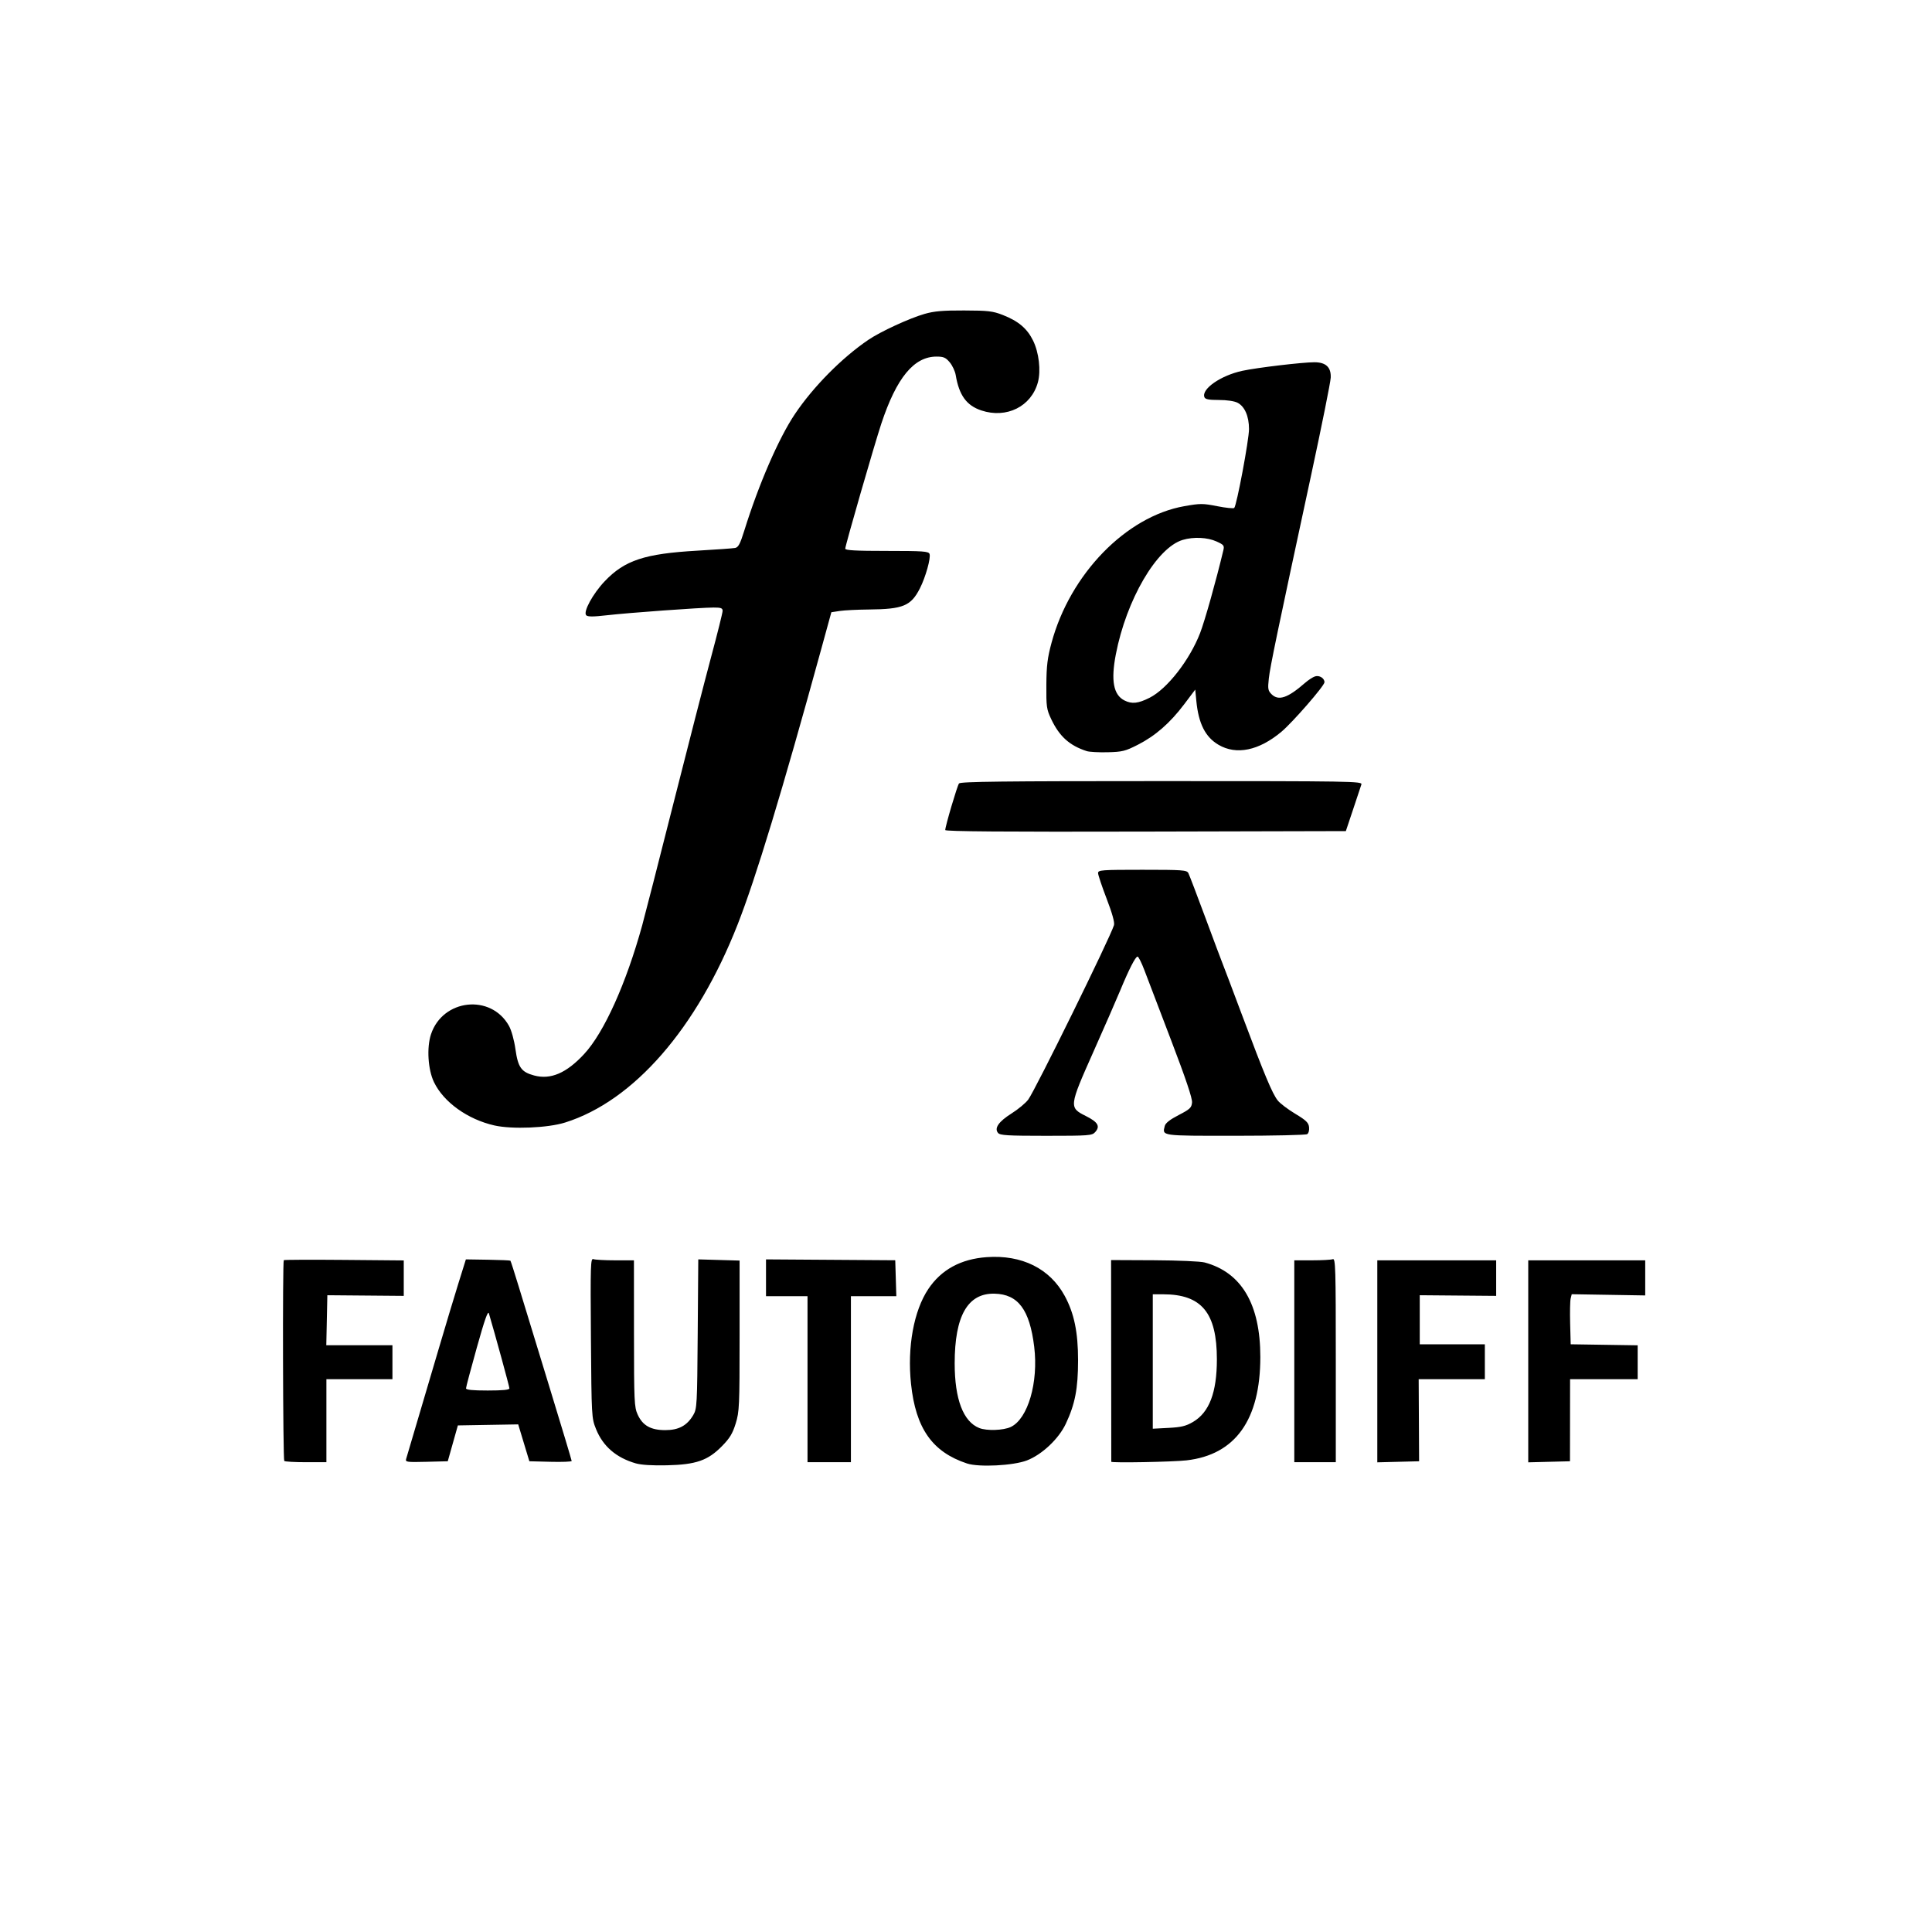
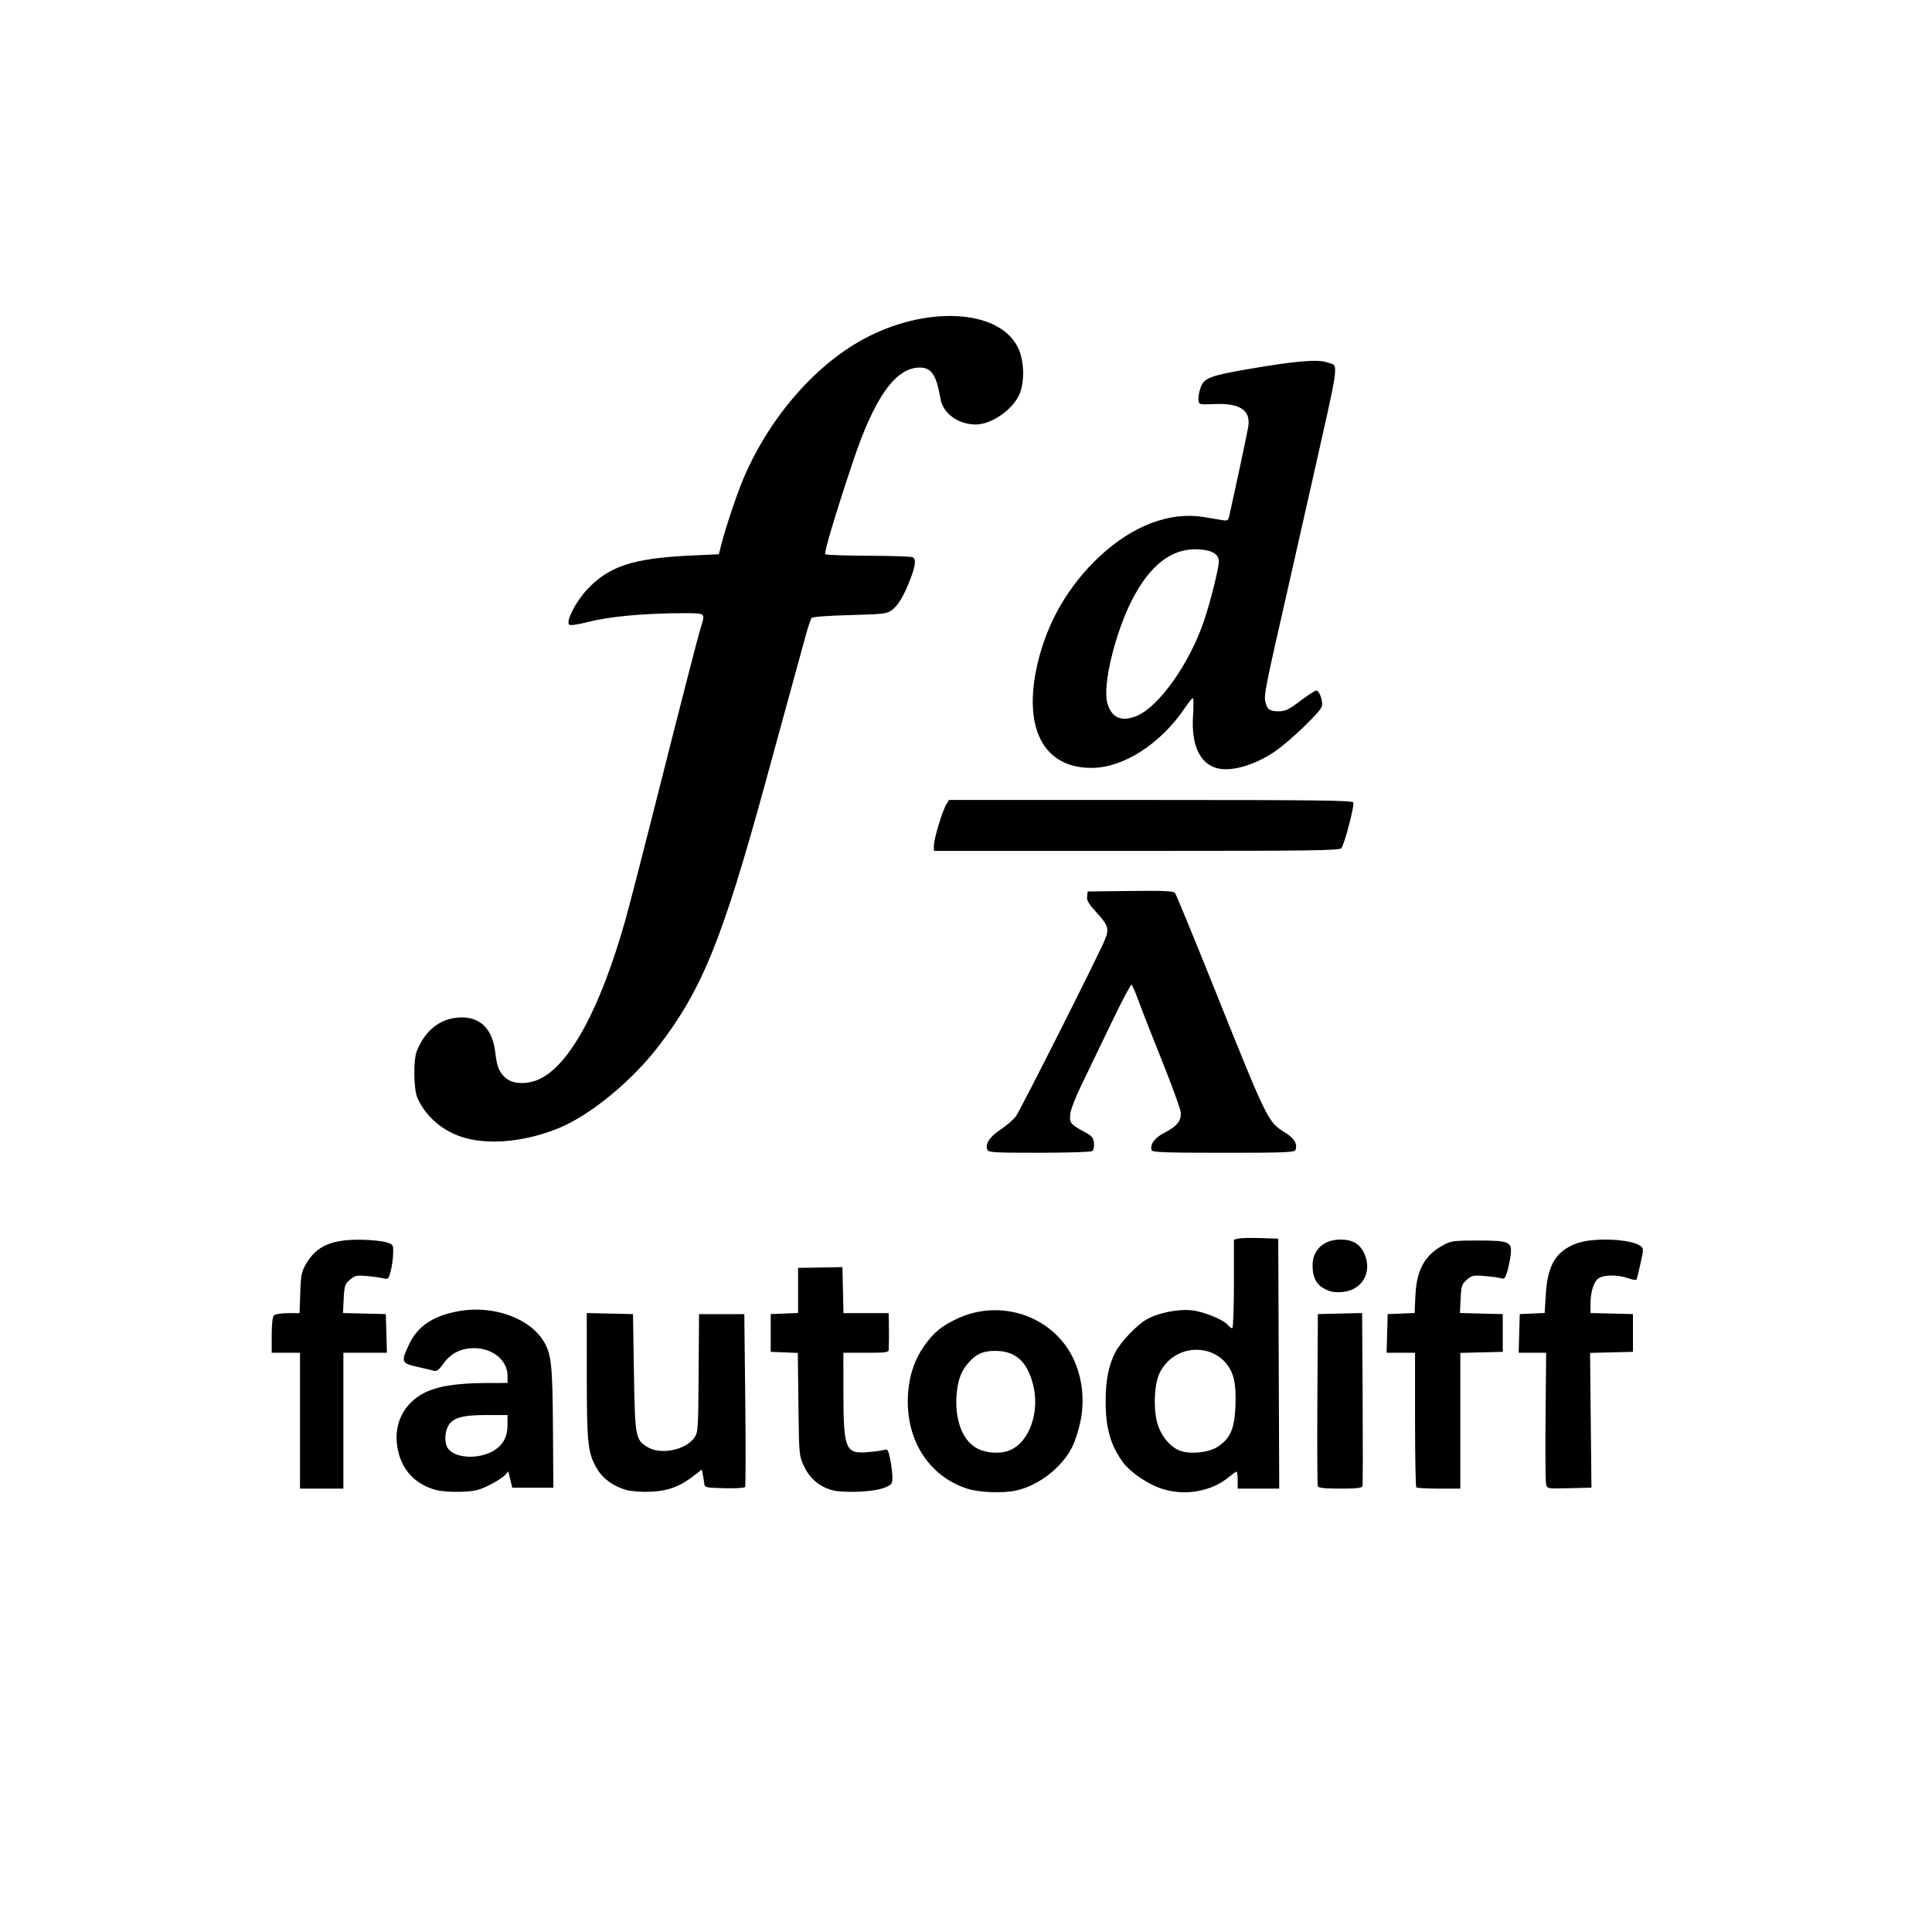
<svg xmlns="http://www.w3.org/2000/svg" version="1.1" id="svg1" width="1024" height="1024" viewBox="0 0 1024 1024">
  <defs id="defs1" />
  <g id="g1">
-     <path style="fill:#000000" d="m 337,775.622 c -10.429,-3.009 -17.437,-9.066 -21.122,-18.257 -2.319,-5.783 -2.356,-6.453 -2.675,-48.245 -0.297,-38.965 -0.191,-42.329 1.319,-41.75 0.903,0.346 6.105,0.63 11.56,0.63 H 336 l 0.022,38.75 c 0.02,36.049 0.156,39.045 1.942,42.979 2.654,5.847 6.931,8.262 14.638,8.267 7.122,0.004 11.541,-2.377 14.844,-8 1.963,-3.342 2.067,-5.242 2.354,-42.997 l 0.3,-39.5 10.95,0.312 L 392,668.125 v 39.832 c 0,37.448 -0.124,40.233 -2.069,46.53 -1.643,5.319 -3.135,7.784 -7.25,11.978 -7.492,7.636 -13.733,9.812 -29.181,10.174 -7.681,0.18 -13.619,-0.186 -16.5,-1.017 z m 175.5,0.04 c -18.362,-6.085 -27.153,-18.596 -29.641,-42.188 -2.054,-19.473 1.452,-38.721 9.153,-50.253 6.85,-10.259 17.256,-15.937 30.988,-16.911 18.613,-1.32 33.426,6.033 41.3,20.502 5.02,9.222 7.11,19.289 7.098,34.19 -0.011,15.035 -1.587,23.182 -6.508,33.642 -3.759,7.989 -12.626,16.344 -20.606,19.415 -7.218,2.777 -25.467,3.699 -31.785,1.605 z m 23.234,-19.34 c 9.09,-4.313 14.727,-23.625 12.414,-42.53 -2.405,-19.66 -8.514,-27.832 -21.025,-28.119 C 512.916,685.346 506,697.432 506,722.587 c 0,18.992 4.523,30.906 13.021,34.297 3.961,1.58 12.827,1.282 16.713,-0.562 z m -385.067,18.011 c -0.709,-0.709 -0.957,-105.709 -0.251,-106.417 0.229,-0.229 14.629,-0.292 32,-0.139 L 214,668.055 v 9.393 9.393 L 193.75,686.671 173.5,686.5 173.221,699.75 172.942,713 H 190.471 208 v 9 9 H 190.5 173 v 22 22 h -10.833 c -5.958,0 -11.133,-0.3 -11.5,-0.667 z m 64.589,-1.049 c 0.279,-0.981 2.78,-9.434 5.559,-18.784 2.778,-9.35 8.034,-27.125 11.679,-39.5 3.645,-12.375 8.384,-28.125 10.531,-35 l 3.903,-12.5 11.635,0.182 c 6.399,0.1 11.784,0.331 11.966,0.513 0.182,0.182 2.11,6.175 4.284,13.318 2.174,7.143 9.406,30.791 16.07,52.551 6.664,21.761 12.117,39.888 12.117,40.283 0,0.395 -5.046,0.591 -11.214,0.435 L 280.571,774.5 l -2.955,-9.774 -2.955,-9.774 -15.991,0.274 -15.991,0.274 -2.678,9.5 -2.678,9.5 -11.287,0.284 c -10.427,0.262 -11.248,0.148 -10.78,-1.5 z M 270,735.852 c 0,-0.911 -7.641,-28.825 -10.862,-39.681 -0.51,-1.718 -2.191,3.023 -6.415,18.091 C 249.576,725.493 247,735.203 247,735.841 247,736.653 250.446,737 258.5,737 c 7.988,0 11.5,-0.351 11.5,-1.148 z M 428,731 v -44 h -11 -11 l -2.2e-4,-9.75 -2.2e-4,-9.75 34.25,0.232 34.25,0.232 0.286,9.518 L 475.072,687 H 463.036 451 v 44 44 H 439.5 428 Z m 160.998,43.75 c -8.5e-4,-0.138 -0.024,-24.245 -0.051,-53.571 l -0.049,-53.321 22.801,0.103 c 12.673,0.058 24.57,0.578 26.784,1.173 C 658.044,674.385 668,691.277 668,719.213 c 0,33.323 -13.205,51.829 -39.107,54.807 -7.25,0.834 -39.89,1.431 -39.894,0.73 z m 43.317,-21.089 c 8.623,-5.054 12.65,-15.604 12.657,-33.161 0.009,-24.714 -8.081,-34.5 -28.522,-34.5 H 611 v 35.625 35.625 l 8.342,-0.438 c 6.772,-0.355 9.214,-0.949 12.973,-3.152 z M 686,721.5 V 668 h 9.418 c 5.18,0 10.13,-0.273 11,-0.607 1.43,-0.549 1.582,4.572 1.582,53.5 V 775 h -11 -11 z m 44,0.033 V 668 h 31.5 31.5 v 9.42 9.42 L 772.75,686.67 752.5,686.5 v 13 13 h 17.251 17.251 l -6.9e-4,9.25 L 787,731 h -17.535 -17.535 l 0.112,21.75 0.112,21.75 -11.077,0.283 L 730,775.066 Z m 80,0 V 668 h 31 31 v 9.303 9.303 l -19.476,-0.323 -19.476,-0.323 -0.565,2.269 c -0.311,1.248 -0.434,7.219 -0.274,13.269 l 0.291,11 17.75,0.273 17.75,0.273 V 722.023 731 H 850.087 832.174 l -0.027,21.75 -0.027,21.75 -11.06,0.283 L 810,775.066 Z M 528.975,600.47 c -2.1,-2.53 0.326,-5.998 7.256,-10.375 3.471,-2.192 7.41,-5.472 8.753,-7.288 3.766,-5.093 43.525,-85.982 45.454,-92.475 0.419,-1.41 -0.944,-6.305 -3.897,-13.997 C 584.044,469.828 582,463.716 582,462.753 582,461.132 583.771,461 605.465,461 c 21.331,0 23.548,0.159 24.382,1.75 0.504,0.963 4.586,11.65 9.07,23.75 4.484,12.1 8.566,22.986 9.07,24.191 0.504,1.205 5.182,13.58 10.395,27.5 11.762,31.407 15.994,41.522 18.875,45.12 1.238,1.546 5.4,4.701 9.247,7.011 5.747,3.451 7.055,4.714 7.326,7.081 0.187,1.633 -0.246,3.246 -1,3.724 -0.732,0.464 -17.882,0.85 -38.111,0.859 -39.768,0.017 -38.74,0.161 -37.359,-5.237 0.387,-1.513 2.792,-3.392 7.358,-5.748 5.989,-3.09 6.819,-3.87 7.089,-6.658 0.209,-2.155 -3.315,-12.636 -11.097,-33 -6.272,-16.413 -12.636,-33.104 -14.144,-37.092 -1.507,-3.987 -3.144,-7.25 -3.637,-7.25 -1.101,0 -4.556,6.754 -9.208,18 -1.934,4.675 -8.31,19.263 -14.169,32.418 -12.965,29.109 -13.023,29.597 -4.053,34.082 6.476,3.238 7.753,5.458 4.933,8.574 -1.629,1.8 -3.325,1.926 -25.965,1.926 -20.52,0 -24.417,-0.234 -25.492,-1.53 z M 262,596.502 c -14.145,-3.212 -26.867,-12.336 -31.975,-22.931 -3.203,-6.643 -3.932,-18.324 -1.585,-25.39 6.236,-18.773 31.775,-21.533 41.317,-4.464 1.319,2.359 2.748,7.512 3.439,12.395 1.364,9.646 3.098,12.083 9.903,13.915 8.748,2.356 17.139,-1.246 26.528,-11.387 10.534,-11.377 22.195,-37.228 30.737,-68.14 1.368,-4.95 8.802,-33.975 16.521,-64.5 7.718,-30.525 16.752,-65.612 20.074,-77.972 3.322,-12.36 6.041,-23.272 6.041,-24.25 0,-1.456 -0.861,-1.776 -4.75,-1.77 -6.942,0.012 -45.143,2.774 -56.585,4.091 -7.264,0.836 -10.128,0.839 -10.956,0.011 -1.757,-1.757 3.521,-11.452 9.844,-18.081 10.563,-11.075 21.117,-14.559 48.946,-16.16 9.9,-0.57 18.958,-1.218 20.129,-1.441 1.704,-0.324 2.672,-2.152 4.854,-9.166 7.651,-24.6 18.236,-48.982 26.811,-61.761 9.748,-14.527 24.995,-29.931 39.028,-39.431 6.421,-4.346 21.615,-11.351 29.678,-13.682 5.075,-1.467 9.679,-1.869 21,-1.833 12.77,0.041 15.216,0.326 20.5,2.39 8.259,3.226 12.92,7.171 16.062,13.592 3.104,6.344 4.213,15.926 2.553,22.059 -3.475,12.841 -16.602,19.392 -29.963,14.954 -7.874,-2.615 -11.807,-8.041 -13.607,-18.771 -0.343,-2.046 -1.771,-5.084 -3.173,-6.75 C 501.237,189.492 500.099,189 496.371,189 484.412,189 475.194,200.191 467.13,224.5 463.459,235.568 448,289.143 448,290.799 448,291.697 453.555,292 470.031,292 c 19.192,0 22.11,0.204 22.64,1.586 0.79,2.059 -2.075,12.309 -5.102,18.256 -4.745,9.32 -8.91,11.045 -27.069,11.208 -6.05,0.054 -12.995,0.403 -15.433,0.774 L 440.635,324.5 435.28,344 c -20.736,75.514 -34.623,121.265 -44.294,145.927 -21.641,55.188 -55.12,93.627 -91.486,105.04 -9.216,2.892 -28.116,3.666 -37.5,1.535 z M 501,439.942 c 0,-1.99 6.333,-23.433 7.292,-24.692 0.752,-0.986 23.417,-1.25 107.398,-1.25 100.921,0 106.416,0.091 105.889,1.75 -0.306,0.963 -2.289,6.925 -4.406,13.25 l -3.85,11.5 -106.161,0.255 C 532.417,440.934 501,440.693 501,439.942 Z m 75,-41.83 C 566.827,395.14 561.464,390.288 557.09,381 c -2.377,-5.047 -2.583,-6.528 -2.499,-18 0.075,-10.181 0.582,-14.315 2.735,-22.283 9.85,-36.453 39.484,-66.956 70.367,-72.43 8.486,-1.504 9.807,-1.504 17.478,0.008 4.564,0.899 8.615,1.313 9.001,0.92 C 655.482,267.883 662,233.08 662,227.423 c 0,-6.786 -2.268,-11.993 -6.085,-13.967 C 654.228,212.583 650.261,212 646.018,212 c -5.388,0 -7.219,-0.361 -7.66,-1.508 -1.658,-4.32 8.714,-11.509 20.141,-13.961 7.848,-1.684 31.793,-4.528 38.139,-4.53 6.099,-0.002 8.912,2.645 8.673,8.161 -0.104,2.386 -4.745,25.488 -10.313,51.338 -18.112,84.074 -21.821,101.903 -22.503,108.162 -0.592,5.433 -0.424,6.409 1.417,8.25 3.715,3.715 8.571,2.088 17.772,-5.953 1.751,-1.531 4.135,-3.085 5.298,-3.454 2.313,-0.734 5.018,0.937 5.018,3.1 0,1.866 -16.869,21.261 -22.84,26.26 -11.932,9.99 -23.858,12.457 -33.323,6.893 -6.991,-4.11 -10.588,-11.226 -11.755,-23.259 l -0.582,-6 -5.827,7.735 c -7.486,9.936 -15.291,16.762 -24.577,21.493 -6.677,3.401 -8.249,3.793 -16,3.983 -4.728,0.116 -9.72,-0.154 -11.095,-0.599 z m 33.349,-28.305 c 9.3,-4.709 21.21,-19.989 26.74,-34.307 2.492,-6.453 8.404,-27.498 12.301,-43.786 0.608,-2.543 0.293,-2.956 -3.612,-4.728 -4.848,-2.201 -12.199,-2.539 -17.92,-0.825 -13.762,4.123 -29.859,31.679 -35.445,60.677 -2.682,13.924 -1.264,21.479 4.586,24.424 3.938,1.982 7.281,1.618 13.349,-1.455 z" id="path1" />
+     <path style="fill:#000000" d="m 230.803,789.657 c -10.074,-2.834 -16.945,-9.66 -19.488,-19.36 -2.714,-10.351 -0.501,-19.819 6.236,-26.687 7.586,-7.732 18.682,-10.551 41.699,-10.593 L 269,733 v -3.852 c 0,-8.068 -7.729,-14.506 -17.527,-14.6 -6.981,-0.067 -12.553,2.692 -16.37,8.108 -2.217,3.145 -3.658,4.311 -4.875,3.946 -0.95,-0.286 -4.991,-1.249 -8.978,-2.141 -8.574,-1.917 -8.83,-2.617 -4.39,-12.004 4.602,-9.728 12.99,-15.237 26.807,-17.607 18.228,-3.126 37.592,4.036 44.788,16.566 3.811,6.636 4.401,12.453 4.624,45.584 l 0.212,31.5 H 282.396 271.5 l -1.04,-4.311 -1.04,-4.311 -1.887,2.086 c -1.038,1.147 -4.788,3.514 -8.333,5.259 -5.47,2.693 -7.752,3.217 -15.073,3.465 -5.036,0.17 -10.582,-0.259 -13.324,-1.03 z m 31.05,-20.886 c 4.861,-2.989 7.139,-7.302 7.143,-13.522 L 269,750 h -11.54 c -12.935,0 -18.062,1.636 -20.263,6.467 -1.467,3.22 -1.546,8.013 -0.174,10.576 3.167,5.917 16.509,6.846 24.83,1.729 z m 69.95,20.893 c -6.78,-1.918 -12.298,-5.946 -15.403,-11.245 -4.845,-8.267 -5.368,-13.044 -5.385,-49.201 L 311,695.938 l 12.25,0.281 12.25,0.281 0.5,31 c 0.554,34.361 0.776,35.564 7.299,39.54 6.817,4.156 20.018,1.536 24.587,-4.88 2.126,-2.986 2.194,-3.954 2.401,-34.367 L 370.5,696.5 h 12 12 l 0.5,45.347 c 0.275,24.941 0.238,45.77 -0.082,46.287 -0.322,0.52 -5.236,0.812 -11,0.653 -10.284,-0.283 -10.422,-0.319 -10.698,-2.787 -0.154,-1.375 -0.507,-3.538 -0.783,-4.808 l -0.504,-2.308 -3.717,2.927 c -7.637,6.014 -14.012,8.438 -23.208,8.824 -5.149,0.216 -10.363,-0.167 -13.205,-0.971 z m 108.419,-0.072 c -6.547,-2.14 -11.156,-6.223 -14.093,-12.486 -2.607,-5.559 -2.632,-5.841 -2.95,-32.815 l -0.321,-27.208 -7.179,-0.292 L 408.5,716.5 v -10 -10 l 7.25,-0.294 7.25,-0.294 V 683.956 672 l 6.5,-0.1 c 3.575,-0.055 8.863,-0.146 11.75,-0.201 l 5.25,-0.101 0.281,12.201 L 447.062,696 H 459.031 471 l 0.11,4.25 c 0.107,4.116 0.084,11.416 -0.046,15 C 471.007,716.816 469.738,717 459,717 h -12 l 0.024,20.75 c 0.035,30.457 1.044,32.94 12.976,31.929 3.575,-0.303 7.443,-0.839 8.597,-1.192 1.882,-0.575 2.215,-0.053 3.25,5.102 0.634,3.159 1.153,7.419 1.153,9.468 0,3.442 -0.323,3.857 -4.25,5.47 -5.721,2.349 -22.663,2.982 -28.528,1.065 z m 72.54,-0.534 c -20.94,-6.694 -33.33,-26.814 -31.434,-51.044 0.75,-9.581 3.52,-17.559 8.608,-24.793 4.89,-6.952 9.12,-10.418 17.504,-14.341 22.816,-10.677 50.25,-1.45 61.128,20.561 4.954,10.023 6.446,22.012 4.174,33.543 -0.895,4.542 -2.888,10.792 -4.428,13.887 -5.375,10.799 -17.526,20.325 -29.429,23.069 -6.968,1.606 -19.683,1.177 -26.123,-0.882 z m 22.52,-20.41 c 10.316,-4.335 15.962,-20.316 12.276,-34.747 C 544.396,721.524 538.203,716 527.49,716 c -6.229,0 -9.716,1.449 -13.626,5.661 -4.077,4.392 -5.994,9.012 -6.732,16.225 -1.438,14.057 2.82,25.72 10.904,29.865 5.044,2.586 12.326,2.965 17.246,0.898 z m 79.588,20.106 c -6.94,-2.434 -15.941,-8.653 -19.509,-13.48 -6.685,-9.042 -9.333,-18.195 -9.349,-32.314 -0.013,-11.217 1.543,-19.206 5.094,-26.167 2.714,-5.319 11.212,-14.309 16.403,-17.351 6.027,-3.532 16.776,-5.741 24.131,-4.959 6.363,0.676 16.827,4.952 19.233,7.859 0.755,0.912 1.767,1.658 2.25,1.658 C 653.605,704 654,693.434 654,680.519 V 657.038 l 2.25,-0.562 c 1.238,-0.309 6.525,-0.43 11.75,-0.269 l 9.5,0.293 0.257,66.25 0.257,66.25 H 667.007 656 v -4.5 c 0,-2.475 -0.273,-4.5 -0.606,-4.5 -0.333,0 -1.972,1.15 -3.643,2.555 -9.733,8.19 -24.248,10.63 -36.882,6.199 z m 30.706,-22.054 c 6.459,-4.334 8.661,-9.294 9.213,-20.753 0.29,-6.014 -0.013,-11.714 -0.795,-14.975 -4.527,-18.871 -30.102,-21.196 -39.231,-3.566 -2.933,5.664 -3.61,19.167 -1.35,26.939 1.823,6.27 5.879,11.536 10.828,14.057 5.208,2.652 16.148,1.78 21.336,-1.701 z M 159,753 v -36 h -7.5 -7.5 v -9.3 c 0,-5.9 0.439,-9.739 1.2,-10.5 0.675,-0.675 3.909,-1.2 7.389,-1.2 h 6.189 l 0.368,-10.75 c 0.328,-9.57 0.672,-11.268 3.133,-15.466 5.466,-9.325 13.322,-12.827 28.505,-12.707 5.343,0.042 11.515,0.628 13.715,1.302 3.991,1.223 4,1.236 3.869,6.173 -0.072,2.721 -0.665,6.907 -1.317,9.302 -1.102,4.048 -1.374,4.307 -3.869,3.684 -1.476,-0.369 -5.416,-0.913 -8.755,-1.209 -5.45,-0.484 -6.369,-0.283 -8.975,1.958 -2.642,2.272 -2.938,3.179 -3.286,10.071 l -0.382,7.574 11.358,0.284 11.358,0.284 0.285,10.25 0.285,10.25 H 193.535 182 v 36 36 H 170.5 159 Z m 539.458,34.75 c -0.264,-0.688 -0.362,-21.5 -0.219,-46.25 l 0.261,-45 11.73,-0.282 11.73,-0.282 0.27,45.282 c 0.149,24.905 0.109,45.844 -0.087,46.532 -0.259,0.906 -3.499,1.25 -11.781,1.25 -8.217,0 -11.559,-0.351 -11.904,-1.25 z m 52.209,0.583 C 750.3,787.967 750,771.767 750,752.333 V 717 h -7.535 -7.535 l 0.285,-10.25 0.285,-10.25 7.133,-0.291 7.133,-0.291 0.429,-9.209 c 0.646,-13.872 4.95,-21.53 15.172,-26.997 C 769.046,657.743 770.983,657.5 783,657.5 c 17.044,0 18.501,0.624 17.679,7.565 -0.316,2.672 -1.129,6.707 -1.806,8.967 -1.043,3.48 -1.548,4.011 -3.302,3.474 -1.139,-0.349 -5.02,-0.884 -8.625,-1.19 -5.978,-0.507 -6.811,-0.335 -9.475,1.956 -2.662,2.29 -2.955,3.183 -3.303,10.087 l -0.382,7.574 11.358,0.284 L 796.5,696.5 v 10 10 L 785.25,716.783 774,717.066 V 753.033 789 h -11.333 c -6.233,0 -11.633,-0.3 -12,-0.667 z m 68.791,-1.647 c -0.328,-1.307 -0.453,-17.521 -0.277,-36.032 l 0.319,-33.656 -7.285,4.8e-4 -7.285,4.8e-4 0.285,-10.25 0.285,-10.25 6.602,-0.292 6.602,-0.292 0.607,-9.971 c 0.942,-15.47 5.398,-22.821 16.303,-26.901 8.727,-3.265 28.686,-2.469 33.913,1.353 1.662,1.216 1.662,1.66 -0.002,9.191 -0.962,4.352 -1.935,8.227 -2.163,8.61 -0.228,0.383 -2.259,0.046 -4.514,-0.75 -5.345,-1.886 -12.833,-1.846 -15.587,0.083 -2.588,1.812 -4.248,7.153 -4.256,13.688 L 843,695.934 854.25,696.217 865.5,696.5 v 10 10 l -11.368,0.284 -11.368,0.284 0.368,35.716 L 843.5,788.5 l -11.723,0.281 c -11.611,0.279 -11.729,0.259 -12.319,-2.095 z M 705,684.348 c -6.523,-2.149 -9.196,-6 -9.308,-13.414 -0.127,-8.388 5.762,-13.927 14.808,-13.927 6.79,0 10.793,2.575 13.004,8.365 2.945,7.712 -0.012,15.271 -7.14,18.249 -3.254,1.36 -8.437,1.691 -11.364,0.727 z M 523.317,609.383 c -1.202,-3.132 1.213,-6.848 6.892,-10.605 3.119,-2.064 6.816,-5.254 8.216,-7.089 2.253,-2.954 43.435,-84.63 47.128,-93.468 2.428,-5.811 1.858,-7.791 -4.113,-14.286 -4.337,-4.717 -5.492,-6.642 -5.25,-8.741 L 576.5,472.5 l 22.612,-0.268 c 17.322,-0.206 22.853,0.028 23.642,1 0.567,0.698 9.643,22.731 20.169,48.962 29.179,72.713 29.005,72.358 38.255,78.108 4.791,2.978 6.647,6.104 5.461,9.196 C 686.141,610.797 680.991,611 648.5,611 c -30.298,0 -37.661,-0.257 -38.072,-1.328 -1.089,-2.838 1.543,-6.624 6.284,-9.037 7.241,-3.686 9.674,-6.737 9.047,-11.346 -0.283,-2.084 -4.677,-14.14 -9.763,-26.79 -5.086,-12.65 -10.653,-26.869 -12.372,-31.597 -1.718,-4.729 -3.473,-8.779 -3.899,-9 -0.426,-0.221 -5.41,9.272 -11.075,21.097 -5.665,11.825 -12.692,26.404 -15.615,32.397 -2.923,5.993 -5.524,12.761 -5.781,15.039 -0.527,4.676 0.124,5.491 7.635,9.564 3.905,2.117 4.66,3.02 4.935,5.895 0.195,2.042 -0.204,3.73 -1,4.235 -0.728,0.462 -13.376,0.846 -28.106,0.855 -23.753,0.014 -26.852,-0.168 -27.402,-1.602 z M 246.249,603.07 C 235.02,599.858 225.745,592.034 221.275,582 c -2.078,-4.665 -2.293,-20.232 -0.344,-25 4.388,-10.738 11.931,-16.846 21.819,-17.667 11.294,-0.938 18.326,5.647 19.76,18.506 0.84,7.535 2.16,10.706 5.697,13.682 3.701,3.114 11.289,3.346 17.484,0.533 16.206,-7.357 32.59,-37.602 45.804,-84.554 1.858,-6.6 8.382,-31.8 14.5,-56 15.635,-61.852 23.694,-93.187 25.463,-99 2.395,-7.871 2.9,-7.501 -10.207,-7.491 -19.169,0.014 -38.013,1.742 -48.778,4.473 -6.129,1.555 -10.238,2.152 -10.818,1.572 -1.803,-1.803 3.476,-12.12 9.493,-18.553 11.648,-12.451 24.385,-16.626 55.096,-18.056 l 14.744,-0.687 1.053,-4.129 c 2.63,-10.318 8.463,-27.741 12.224,-36.516 14.062,-32.804 39.141,-61.2 66.023,-74.755 33.551,-16.917 70.849,-13.738 79.681,6.791 2.964,6.889 3.099,17.652 0.302,23.954 -3.625,8.167 -14.873,15.902 -23.104,15.89 -9.34,-0.014 -17.373,-5.891 -18.705,-13.685 -2.167,-12.679 -4.815,-16.582 -11.19,-16.494 -12.693,0.175 -23.847,15.949 -35.134,49.684 -9.277,27.731 -15.485,48.486 -14.728,49.243 0.413,0.413 10.748,0.782 22.967,0.819 12.218,0.037 22.757,0.402 23.419,0.812 1.83,1.131 1.458,4.423 -1.309,11.605 -3.413,8.855 -6.442,13.929 -9.808,16.427 -2.571,1.908 -4.539,2.138 -22.203,2.594 -10.983,0.283 -19.77,0.933 -20.277,1.5 -0.492,0.55 -2.059,5.275 -3.483,10.5 -2.705,9.927 -8.325,30.445 -21.228,77.5 -22.559,82.27 -33.326,108.846 -56.188,138.691 -14.355,18.739 -36.242,36.775 -53.026,43.696 -17.246,7.112 -36.356,9.092 -50.025,5.183 z M 495,448.052 c 0,-3.512 4.579,-18.606 6.613,-21.802 l 1.433,-2.25 h 106.87 c 88.238,0 106.959,0.233 107.383,1.336 0.652,1.698 -4.74,22.287 -6.343,24.217 C 709.922,450.799 694.861,451 602.378,451 H 495 Z m 149.469,-41.056 c -8.824,-2.736 -13.127,-12.568 -12.131,-27.72 0.335,-5.102 0.284,-9.264 -0.114,-9.25 -0.398,0.014 -2.298,2.359 -4.223,5.211 C 615.105,394.34 595.38,407 578.51,407 c -25.646,0 -36.576,-21.291 -28.528,-55.568 5.117,-21.791 16.502,-41.348 32.982,-56.656 17.459,-16.218 37.024,-23.626 54.845,-20.768 4.23,0.678 8.908,1.452 10.396,1.72 2.218,0.399 2.799,0.063 3.232,-1.871 3.741,-16.703 9.621,-44.306 10.154,-47.666 1.397,-8.802 -4.337,-12.617 -18.087,-12.031 -7.897,0.336 -8.007,0.308 -8.291,-2.159 -0.159,-1.375 0.336,-4.3 1.099,-6.5 1.776,-5.121 4.986,-6.378 25.19,-9.859 24.882,-4.288 36.818,-5.315 41.791,-3.596 6.453,2.231 7.219,-3.899 -7.925,63.455 -4.081,18.15 -9.675,42.9 -12.431,55 -12.517,54.945 -13.122,57.994 -12.232,61.616 0.963,3.917 2.319,4.884 6.853,4.884 3.673,0 5.394,-0.814 11.623,-5.5 4.021,-3.025 7.821,-5.5 8.445,-5.5 1.687,0 3.692,5.605 2.997,8.376 -0.747,2.978 -17.635,19.112 -25.397,24.264 -10.997,7.299 -23.344,10.654 -30.755,8.356 z M 602.556,379.412 C 614.363,374.479 630.481,351.665 638.171,329 641.477,319.256 646,301.157 646,297.669 c 0,-3.964 -3.38,-6.035 -10.6,-6.494 -14.124,-0.899 -25.971,8.179 -35.642,27.312 -8.915,17.637 -15.41,44.873 -12.883,54.024 2.2,7.967 7.523,10.31 15.68,6.901 z" id="path1" />
  </g>
</svg>
